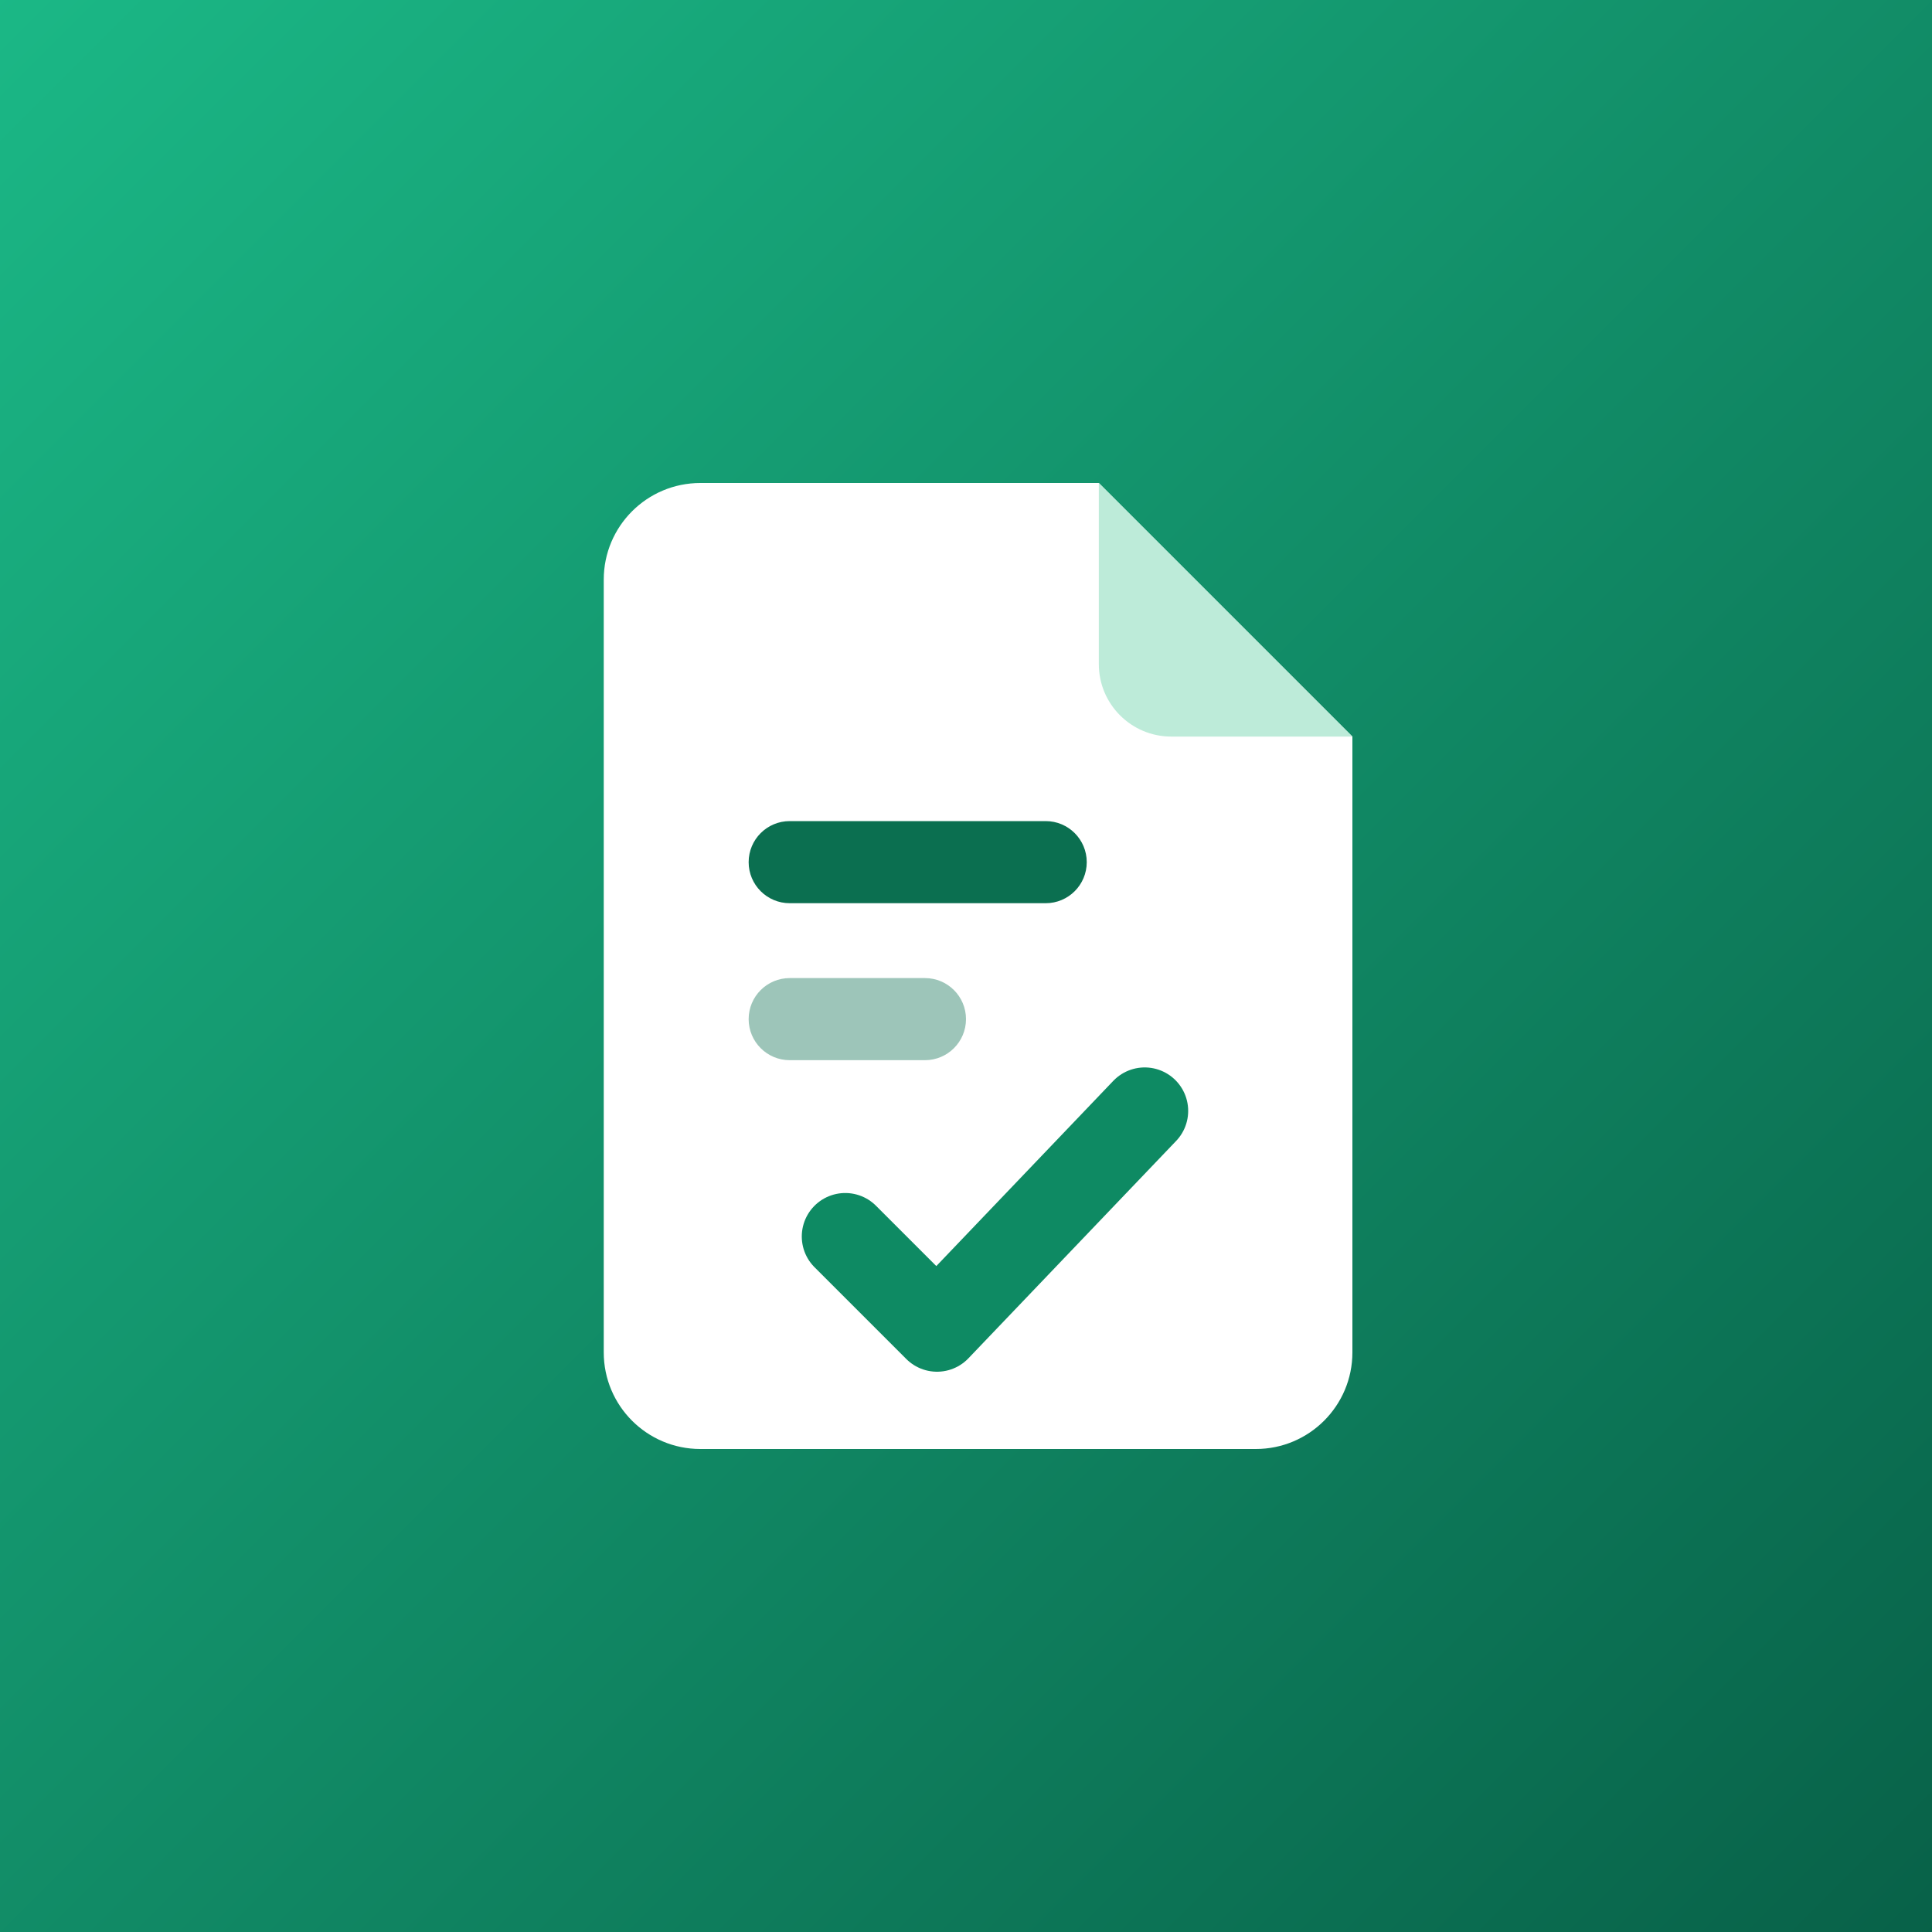
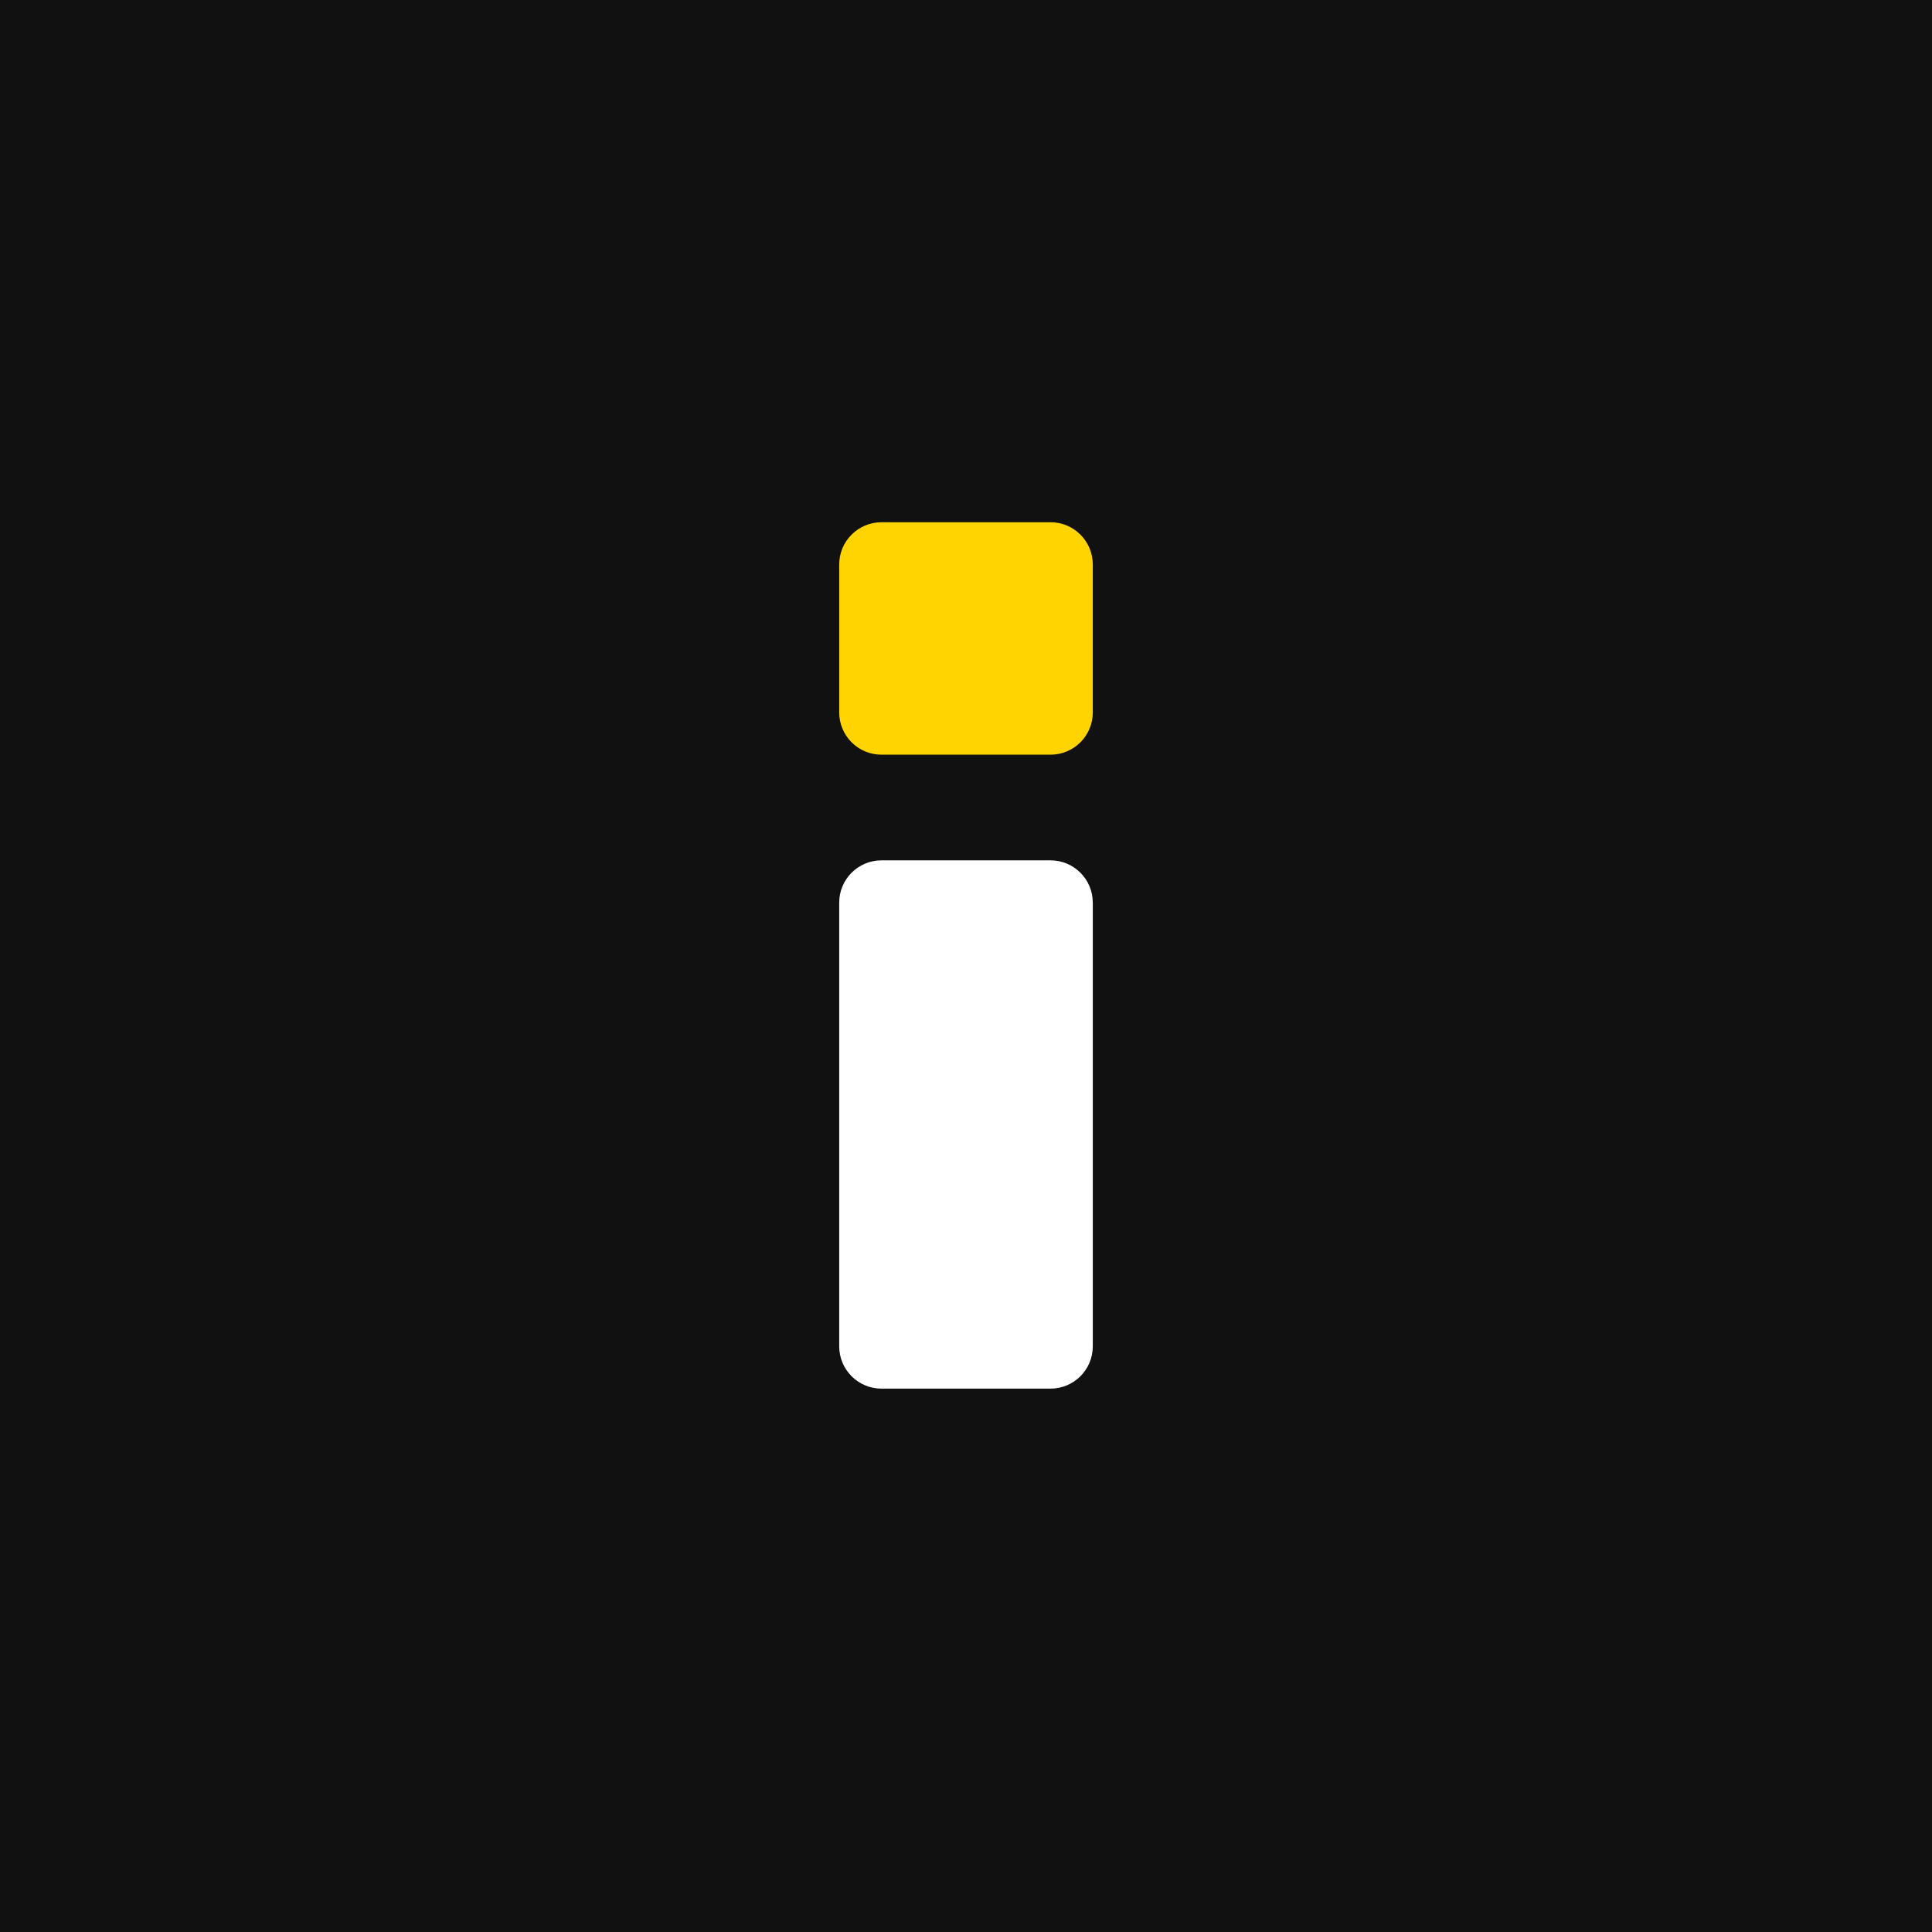
<svg xmlns="http://www.w3.org/2000/svg" viewBox="0 0 64 64">
-   <defs>
-     <linearGradient id="igx" x1="0" y1="0" x2="1" y2="1">
-       <stop offset="0" stop-color="#1bb886" />
-       <stop offset="1" stop-color="#086148" />
-     </linearGradient>
-   </defs>
-   <rect width="64" height="64" fill="url(#igx)" />
-   <g transform="translate(6.4 6.4) scale(0.8)">
-     <path d="M21 12h16.5L48 22.5V48a4 4 0 0 1-4 4H21a4 4 0 0 1-4-4V16a4 4 0 0 1 4-4z" fill="#fff" />
-     <path d="M37.5 12v7.5a3 3 0 0 0 3 3H48z" fill="#bdebd9" />
-     <rect x="23" y="26" width="14" height="3.4" rx="1.7" fill="#0b6f50" />
-     <rect x="23" y="32.5" width="9" height="3.4" rx="1.7" fill="#0b6f50" opacity=".4" />
-     <path d="M27 43.2l3.8 3.8 8.6-9" fill="none" stroke="#0e8a63" stroke-width="3.6" stroke-linecap="round" stroke-linejoin="round" />
+   <rect width="64" height="64" fill="#111111" />
+   <g transform="translate(9.6 9.6) scale(0.7)">
+     <rect x="26" y="27" width="12" height="25" rx="2" fill="#ffffff" />
+     <rect x="26" y="11" width="12" height="11" rx="2" fill="#ffd400" />
  </g>
</svg>
